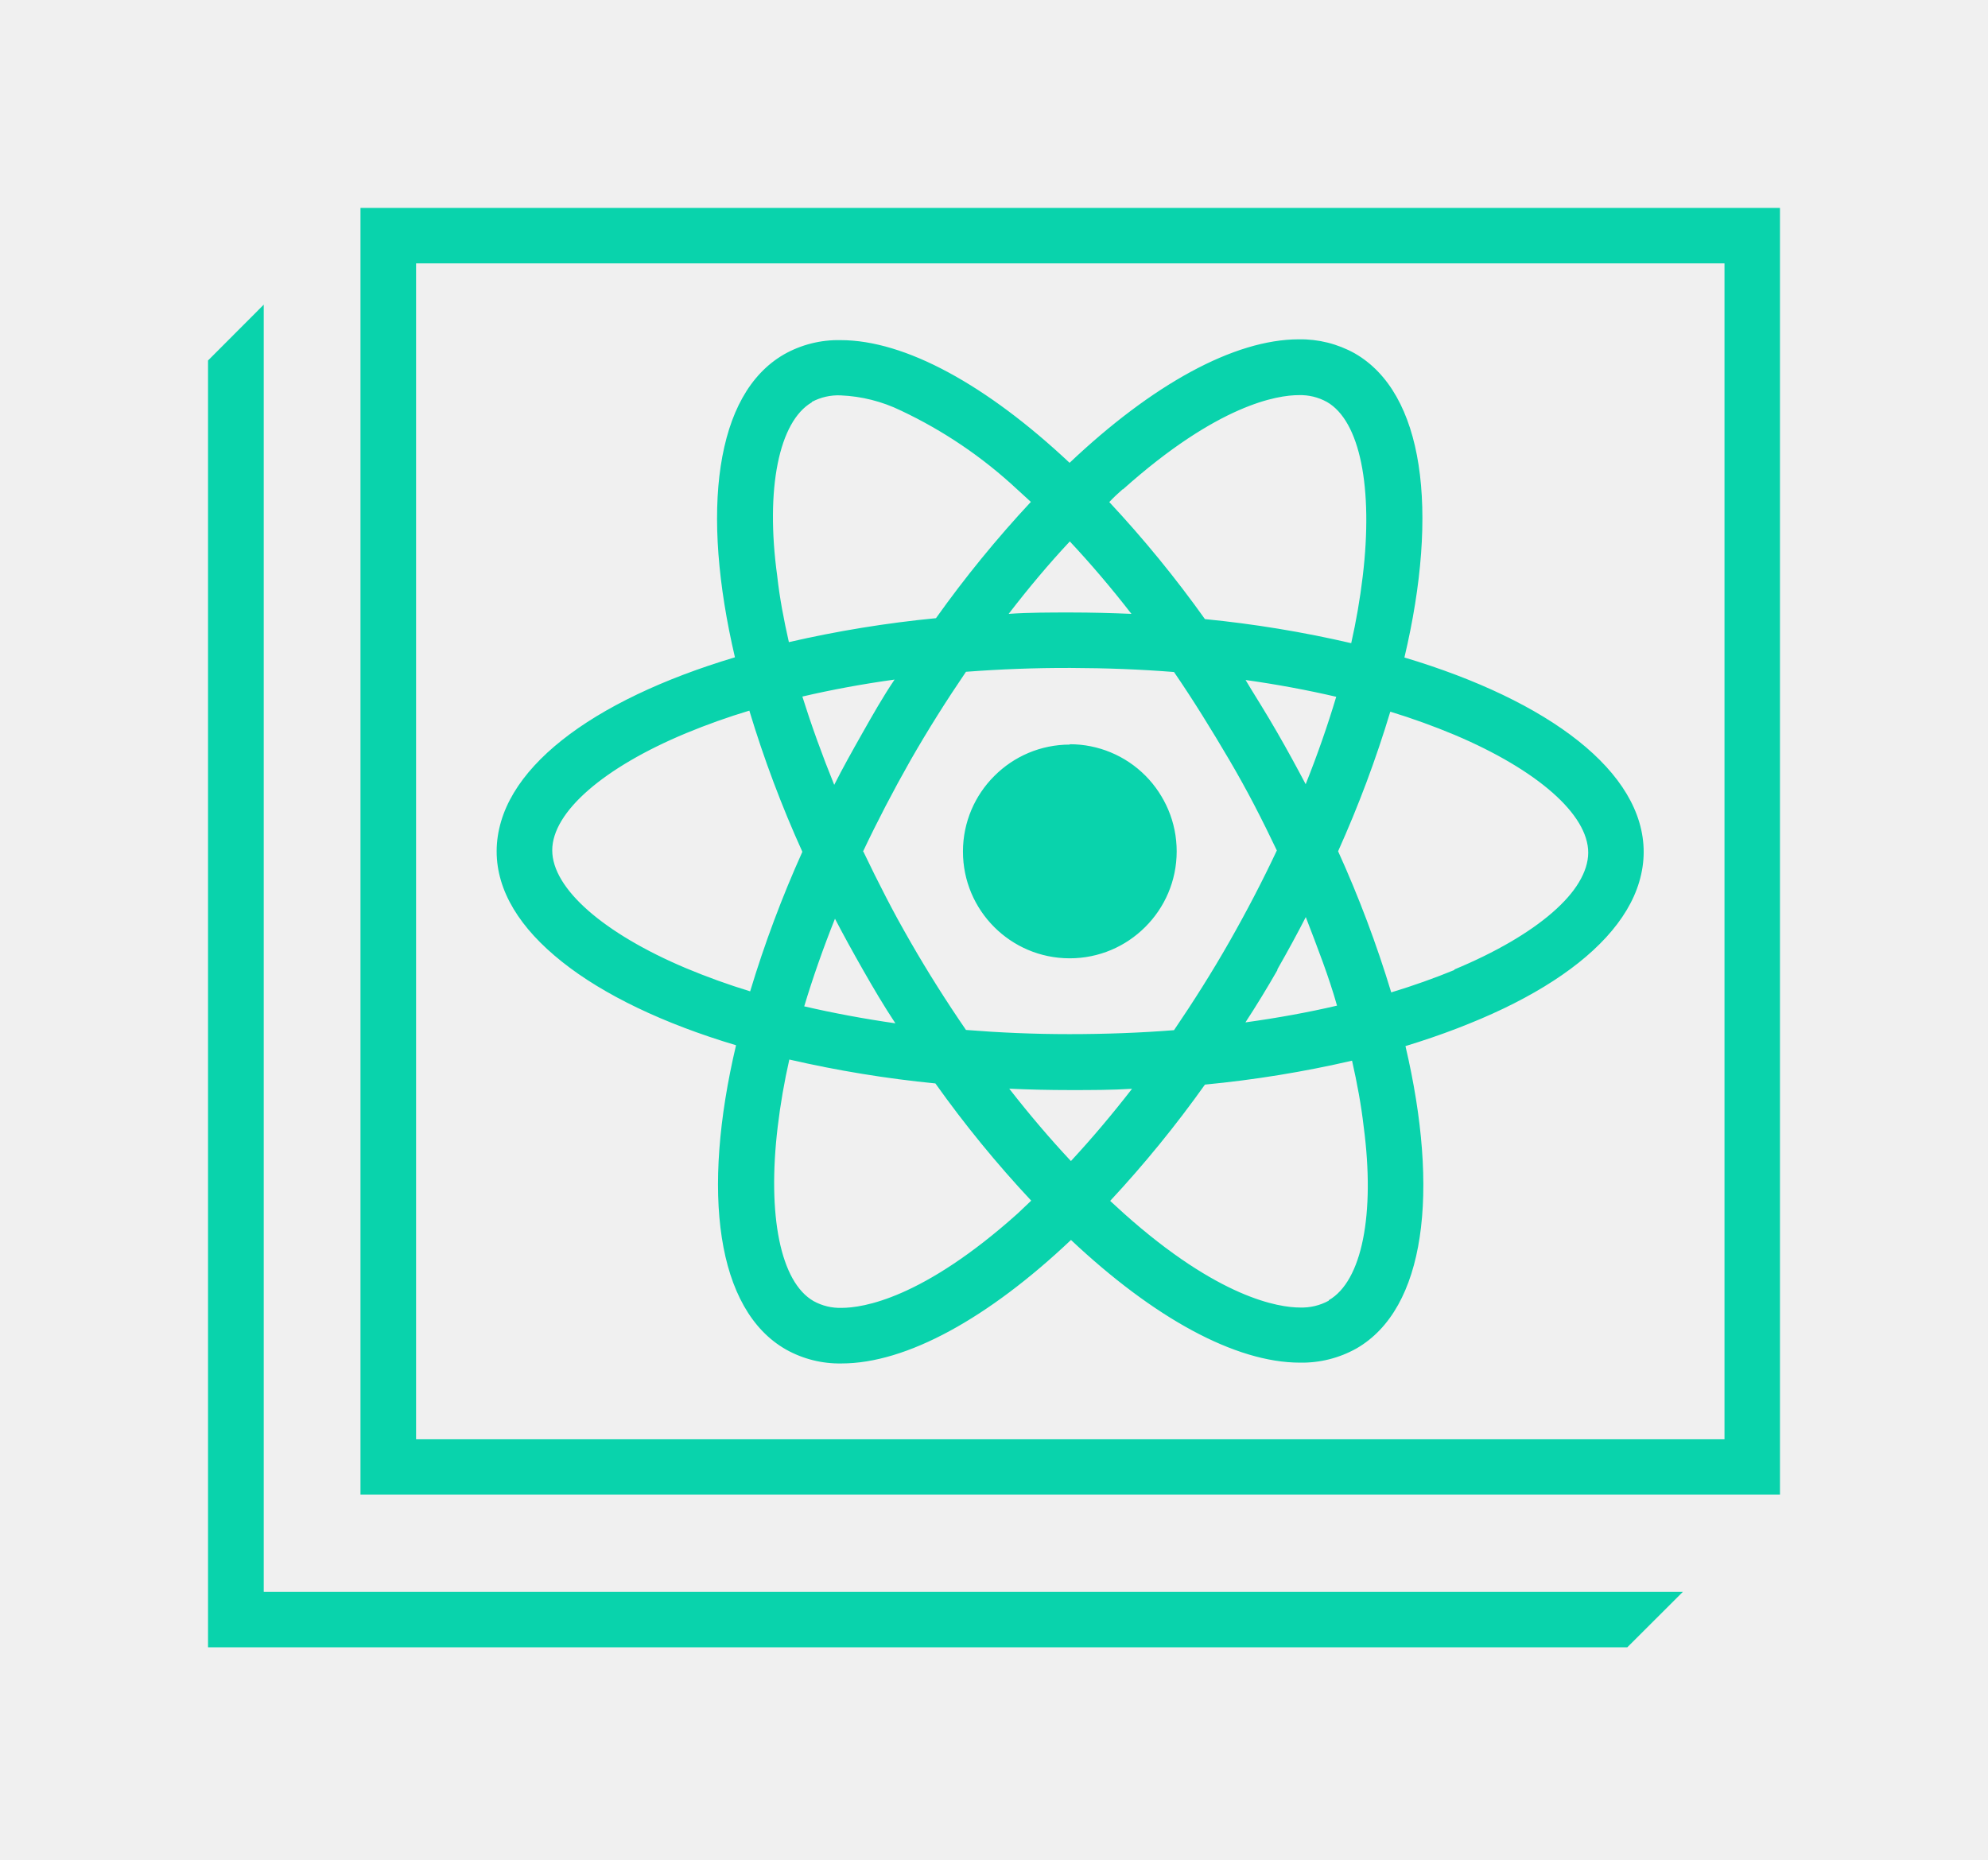
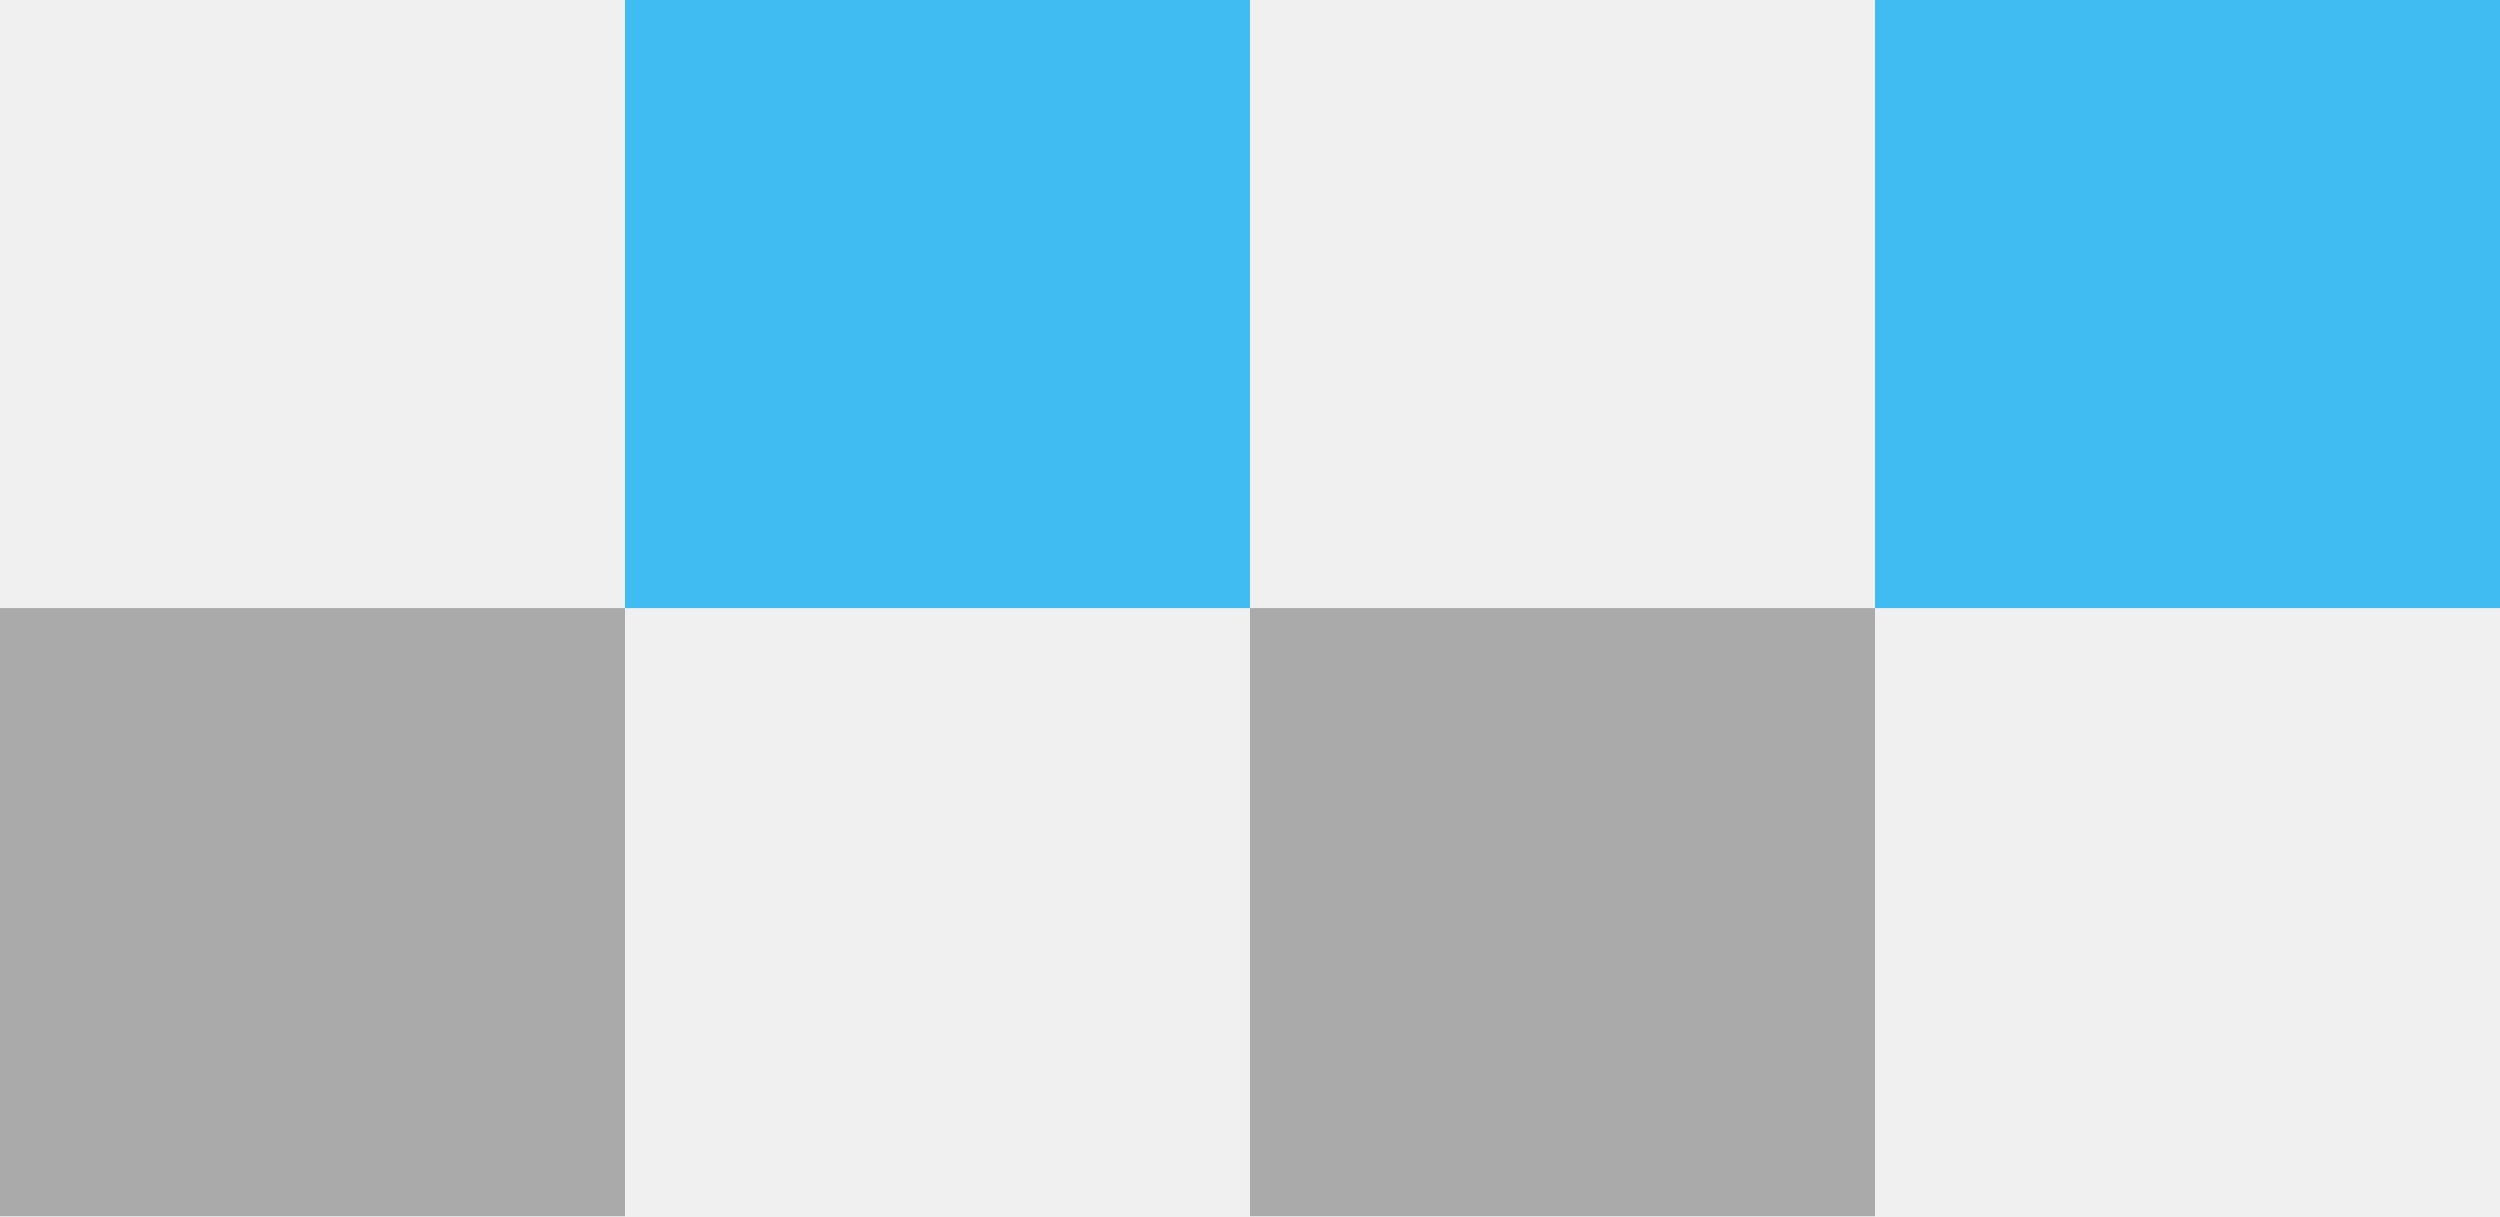
- <svg xmlns="http://www.w3.org/2000/svg" viewBox="0 0 170.96 159.93">
-   <defs>
-     <style>.cls-1{fill:#09d3ac;}</style>
+ <svg xmlns="http://www.w3.org/2000/svg" id="Layer_1" data-name="Layer 1" viewBox="0 0 74 36" version="1.1" width="74" height="36">
+   <defs id="defs4">
+     <style id="style2">.cls-1,.cls-28{fill:#fff;}.cls-2,.cls-30{fill:none;stroke:#000;stroke-miterlimit:10;}.cls-3{font-size:24px;}.cls-23,.cls-3{font-family:Futura-Medium, Futura;}.cls-23,.cls-28,.cls-29,.cls-3{font-weight:500;}.cls-4{letter-spacing:-0.01em;}.cls-5{letter-spacing:0.01em;}.cls-6{letter-spacing:-0.02em;}.cls-7{letter-spacing:-0.01em;}.cls-8{letter-spacing:0.01em;}.cls-9{letter-spacing:0.01em;}.cls-10{letter-spacing:-0.02em;}.cls-11{letter-spacing:-0.02em;}.cls-12{letter-spacing:0.02em;}.cls-13{letter-spacing:-0.01em;}.cls-14{letter-spacing:0.01em;}.cls-15{letter-spacing:0.04em;}.cls-16{letter-spacing:0.02em;}.cls-17{letter-spacing:-0.02em;}.cls-18{letter-spacing:-0.02em;}.cls-19{letter-spacing:-0.01em;}.cls-20{letter-spacing:0.01em;}.cls-21{letter-spacing:-0.01em;}.cls-22{letter-spacing:0em;}.cls-23{font-size:70px;fill:#33a3ff;}.cls-24{fill:#afaeae;}.cls-25{fill:#64d3ff;}.cls-26{fill:#aaa;}.cls-27{fill:#41bcf2;}.cls-28,.cls-29{font-size:34.96px;font-family:Futura-CondensedMedium, Futura;}.cls-30{stroke-width:3px;}</style>
  </defs>
-   <path class="cls-1" d="M141.35,73.27c0-6.89-8.11-13-20.58-16.73,3-12.67,1.69-22.75-4.28-26.16a9.55,9.55,0,0,0-4.79-1.2c-5.57,0-12.61,3.89-19.72,10.62-7.11-6.68-14.13-10.55-19.69-10.55a9.46,9.46,0,0,0-4.86,1.22c-5.94,3.42-7.17,13.44-4.21,26.05-12.41,3.71-20.48,9.77-20.5,16.63s8.12,13,20.59,16.72c-3,12.68-1.7,22.75,4.28,26.16a9.41,9.41,0,0,0,4.78,1.2c5.58,0,12.62-3.89,19.73-10.62,7.1,6.68,14.12,10.55,19.69,10.55a9.59,9.59,0,0,0,4.86-1.22c5.94-3.42,7.16-13.44,4.21-26C133.27,86.18,141.34,80.12,141.35,73.27ZM96.56,42.06c8.19-7.33,13.31-8.12,15.13-8.12h0a4.71,4.71,0,0,1,2.42.58c2.86,1.63,4,7.38,3.09,15a56.73,56.73,0,0,1-1,5.79,97.7,97.7,0,0,0-12.58-2.07,98.47,98.47,0,0,0-8.24-10.08C95.75,42.79,96.15,42.42,96.56,42.06ZM71.77,78.94c.78,1.5,1.61,3,2.47,4.51S76,86.49,77,88c-2.71-.39-5.34-.88-7.84-1.46C69.86,84,70.75,81.5,71.77,78.94ZM69,59.9c2.53-.59,5.18-1.08,7.93-1.46-1,1.48-1.86,3-2.76,4.59s-1.69,3-2.46,4.52Q70.18,63.65,69,59.9Zm5.21,13.34q1.86-3.93,4.09-7.86c1.5-2.62,3.11-5.17,4.77-7.61,2.91-.22,5.91-.34,9-.33s6,.12,8.89.35c1.66,2.42,3.25,5,4.75,7.55s2.88,5.22,4.12,7.83c-1.23,2.62-2.6,5.25-4.08,7.85s-3.11,5.18-4.77,7.62c-2.91.23-5.91.34-9,.34s-6-.13-8.89-.36c-1.66-2.42-3.26-4.94-4.76-7.55S75.5,75.85,74.25,73.24Zm32.86-14.77c2.72.38,5.35.87,7.84,1.45-.74,2.47-1.62,5-2.64,7.55-.79-1.5-1.61-3-2.48-4.51S108,59.93,107.11,58.47Zm2.76,24.92q1.29-2.27,2.46-4.53c1,2.6,2,5.16,2.7,7.66-2.52.59-5.17,1.07-7.92,1.45Q108.52,85.75,109.87,83.39ZM92,46.56c1.8,1.92,3.57,4,5.3,6.23-1.71-.07-3.46-.12-5.23-.12s-3.58,0-5.33.12C88.45,50.57,90.2,48.48,92,46.56Zm-22.18-12A4.82,4.82,0,0,1,72.29,34a13.11,13.11,0,0,1,5.19,1.31,39.07,39.07,0,0,1,10,6.78l1.17,1.07a98.49,98.49,0,0,0-8.16,10,98.88,98.88,0,0,0-12.65,2.06c-.44-1.94-.8-3.84-1-5.67C65.8,42,67,36.24,69.81,34.6ZM64.53,85.26a58.75,58.75,0,0,1-5.54-2c-7.1-3-11.5-6.85-11.5-10.14S51.91,66,59,63.05a57.63,57.63,0,0,1,5.44-1.94A97.93,97.93,0,0,0,69,73.25,98.72,98.72,0,0,0,64.53,85.26Zm23,19.1c-8.19,7.33-13.31,8.11-15.14,8.11a4.69,4.69,0,0,1-2.42-.58c-2.86-1.63-4-7.38-3.09-15a56.07,56.07,0,0,1,1-5.78,99.51,99.51,0,0,0,12.58,2.06,97.17,97.17,0,0,0,8.24,10.08Zm4.57-4.51c-1.8-1.92-3.57-4-5.31-6.23,1.72.08,3.47.12,5.24.12s3.58,0,5.33-.11C95.63,95.85,93.87,97.93,92.09,99.85Zm22.18,12a4.82,4.82,0,0,1-2.48.59c-1.82,0-7-.8-15.16-8.1l-1.17-1.07a98.44,98.44,0,0,0,8.15-10,97,97,0,0,0,12.66-2.06c.44,1.94.79,3.84,1,5.67C118.27,104.42,117.12,110.18,114.27,111.81Zm10.8-28.44c-1.71.7-3.52,1.35-5.44,1.93a98.54,98.54,0,0,0-4.57-12.14,98.1,98.1,0,0,0,4.49-12,58.75,58.75,0,0,1,5.54,2c7.09,3,11.5,6.85,11.49,10.14S132.17,80.42,125.07,83.37ZM92,82.39a9.18,9.18,0,1,0-9.17-9.19A9.17,9.17,0,0,0,92,82.39ZM31,17.88V128.53H153.07V17.88ZM148.3,123.77H35.78V22.65H148.3Zm-85-33.9c-3,12.68-1.7,22.75,4.28,26.16a9.41,9.41,0,0,0,4.78,1.2c5.58,0,12.62-3.89,19.73-10.62,7.1,6.68,14.12,10.55,19.69,10.55a9.59,9.59,0,0,0,4.86-1.22c5.94-3.42,7.16-13.44,4.21-26,12.41-3.72,20.48-9.78,20.49-16.63s-8.11-13-20.58-16.73c3-12.67,1.69-22.75-4.28-26.16a9.55,9.55,0,0,0-4.79-1.2c-5.57,0-12.61,3.89-19.72,10.62-7.11-6.68-14.13-10.55-19.69-10.55a9.46,9.46,0,0,0-4.86,1.22c-5.94,3.42-7.17,13.44-4.21,26.05-12.41,3.71-20.48,9.77-20.5,16.63S50.84,86.13,63.31,89.87Zm24.21,14.49c-8.19,7.33-13.31,8.11-15.14,8.11a4.69,4.69,0,0,1-2.42-.58c-2.86-1.63-4-7.38-3.09-15a56.07,56.07,0,0,1,1-5.78,99.51,99.51,0,0,0,12.58,2.06,97.17,97.17,0,0,0,8.24,10.08Zm24.79-36.89c-.79-1.5-1.61-3-2.48-4.51s-1.8-3-2.72-4.49c2.72.38,5.35.87,7.84,1.45C114.21,62.39,113.33,64.92,112.31,67.47Zm2.72,19c-2.52.59-5.17,1.07-7.92,1.45q1.41-2.22,2.76-4.58t2.46-4.53C113.37,81.46,114.28,84,115,86.52Zm-5.21-13.35c-1.23,2.62-2.6,5.25-4.08,7.85s-3.11,5.18-4.77,7.62c-2.91.23-5.91.34-9,.34s-6-.13-8.89-.36c-1.66-2.42-3.26-4.94-4.76-7.55s-2.87-5.22-4.12-7.83q1.86-3.93,4.09-7.86c1.5-2.62,3.11-5.17,4.77-7.61,2.91-.22,5.91-.34,9-.33s6,.12,8.89.35c1.66,2.42,3.25,5,4.75,7.55S108.58,70.56,109.82,73.17ZM77,88c-2.71-.39-5.34-.88-7.84-1.46.74-2.46,1.63-5,2.65-7.55.78,1.5,1.61,3,2.47,4.51S76,86.49,77,88ZM74.21,63c-.87,1.5-1.69,3-2.46,4.52Q70.18,63.65,69,59.9c2.53-.59,5.18-1.08,7.93-1.46C76,59.92,75.11,61.45,74.21,63ZM92.09,99.85c-1.8-1.92-3.57-4-5.31-6.23,1.72.08,3.47.12,5.24.12s3.58,0,5.33-.11C95.63,95.85,93.87,97.93,92.09,99.85Zm22.18,12a4.82,4.82,0,0,1-2.48.59c-1.82,0-7-.8-15.16-8.1l-1.17-1.07a98.44,98.44,0,0,0,8.15-10,97,97,0,0,0,12.66-2.06c.44,1.94.79,3.84,1,5.67C118.27,104.42,117.12,110.18,114.27,111.81Zm5.28-50.66a58.75,58.75,0,0,1,5.54,2c7.09,3,11.5,6.85,11.49,10.14s-4.41,7.16-11.51,10.11c-1.71.7-3.52,1.35-5.44,1.93a98.54,98.54,0,0,0-4.57-12.14A98.1,98.1,0,0,0,119.55,61.15Zm-23-19.09c8.19-7.33,13.31-8.12,15.13-8.12h0a4.71,4.71,0,0,1,2.42.58c2.86,1.63,4,7.38,3.09,15a56.73,56.73,0,0,1-1,5.79,97.7,97.7,0,0,0-12.58-2.07,98.47,98.47,0,0,0-8.24-10.08C95.75,42.79,96.15,42.42,96.56,42.06ZM92,46.56c1.8,1.92,3.57,4,5.3,6.23-1.71-.07-3.46-.12-5.23-.12s-3.58,0-5.33.12C88.45,50.57,90.2,48.48,92,46.56Zm-22.18-12A4.82,4.82,0,0,1,72.29,34a13.11,13.11,0,0,1,5.19,1.31,39.07,39.07,0,0,1,10,6.78l1.17,1.07a98.49,98.49,0,0,0-8.16,10,98.88,98.88,0,0,0-12.65,2.06c-.44-1.94-.8-3.84-1-5.67C65.8,42,67,36.24,69.81,34.6ZM59,63.05a57.63,57.63,0,0,1,5.44-1.94A97.93,97.93,0,0,0,69,73.25a98.72,98.72,0,0,0-4.49,12,58.75,58.75,0,0,1-5.54-2c-7.1-3-11.5-6.85-11.5-10.14S51.91,66,59,63.05Zm33,1a9.18,9.18,0,1,0,9.17,9.19A9.17,9.17,0,0,0,92,64Zm0,0a9.18,9.18,0,1,0,9.17,9.19A9.17,9.17,0,0,0,92,64Zm0,0a9.18,9.18,0,1,0,9.17,9.19A9.17,9.17,0,0,0,92,64Zm49.35,9.24c0-6.89-8.11-13-20.58-16.73,3-12.67,1.69-22.75-4.28-26.16a9.55,9.55,0,0,0-4.79-1.2c-5.57,0-12.61,3.89-19.72,10.62-7.11-6.68-14.13-10.55-19.69-10.55a9.46,9.46,0,0,0-4.86,1.22c-5.94,3.42-7.17,13.44-4.21,26.05-12.41,3.71-20.48,9.77-20.5,16.63s8.12,13,20.59,16.72c-3,12.68-1.7,22.75,4.28,26.16a9.41,9.41,0,0,0,4.78,1.2c5.58,0,12.62-3.89,19.73-10.62,7.1,6.68,14.12,10.55,19.69,10.55a9.59,9.59,0,0,0,4.86-1.22c5.94-3.42,7.16-13.44,4.21-26C133.27,86.18,141.34,80.12,141.35,73.27ZM96.56,42.06c8.19-7.33,13.31-8.12,15.13-8.12h0a4.71,4.71,0,0,1,2.42.58c2.86,1.63,4,7.38,3.09,15a56.73,56.73,0,0,1-1,5.79,97.7,97.7,0,0,0-12.58-2.07,98.47,98.47,0,0,0-8.24-10.08C95.75,42.79,96.15,42.42,96.56,42.06ZM71.77,78.94c.78,1.5,1.61,3,2.47,4.51S76,86.49,77,88c-2.71-.39-5.34-.88-7.84-1.46C69.86,84,70.75,81.5,71.77,78.94ZM69,59.9c2.53-.59,5.18-1.08,7.93-1.46-1,1.48-1.86,3-2.76,4.59s-1.69,3-2.46,4.52Q70.18,63.65,69,59.9Zm5.21,13.34q1.86-3.93,4.09-7.86c1.5-2.62,3.11-5.17,4.77-7.61,2.91-.22,5.91-.34,9-.33s6,.12,8.89.35c1.66,2.42,3.25,5,4.75,7.55s2.88,5.22,4.12,7.83c-1.23,2.62-2.6,5.25-4.08,7.85s-3.11,5.18-4.77,7.62c-2.91.23-5.91.34-9,.34s-6-.13-8.89-.36c-1.66-2.42-3.26-4.94-4.76-7.55S75.5,75.85,74.25,73.24Zm32.86-14.77c2.72.38,5.35.87,7.84,1.45-.74,2.47-1.62,5-2.64,7.55-.79-1.5-1.61-3-2.48-4.51S108,59.93,107.11,58.47Zm2.76,24.92q1.29-2.27,2.46-4.53c1,2.6,2,5.16,2.7,7.66-2.52.59-5.17,1.07-7.92,1.45Q108.52,85.75,109.87,83.39ZM92,46.56c1.8,1.92,3.57,4,5.3,6.23-1.71-.07-3.46-.12-5.23-.12s-3.58,0-5.33.12C88.45,50.57,90.2,48.48,92,46.56Zm-22.18-12A4.82,4.82,0,0,1,72.29,34a13.11,13.11,0,0,1,5.19,1.31,39.07,39.07,0,0,1,10,6.78l1.17,1.07a98.49,98.49,0,0,0-8.16,10,98.88,98.88,0,0,0-12.65,2.06c-.44-1.94-.8-3.84-1-5.67C65.8,42,67,36.24,69.81,34.6ZM64.53,85.26a58.75,58.75,0,0,1-5.54-2c-7.1-3-11.5-6.85-11.5-10.14S51.91,66,59,63.05a57.63,57.63,0,0,1,5.44-1.94A97.93,97.93,0,0,0,69,73.25,98.72,98.72,0,0,0,64.53,85.26Zm23,19.1c-8.19,7.33-13.31,8.11-15.14,8.11a4.69,4.69,0,0,1-2.42-.58c-2.86-1.63-4-7.38-3.09-15a56.07,56.07,0,0,1,1-5.78,99.51,99.51,0,0,0,12.58,2.06,97.17,97.17,0,0,0,8.24,10.08Zm4.57-4.51c-1.8-1.92-3.57-4-5.31-6.23,1.72.08,3.47.12,5.24.12s3.58,0,5.33-.11C95.63,95.85,93.87,97.93,92.09,99.85Zm22.18,12a4.82,4.82,0,0,1-2.48.59c-1.82,0-7-.8-15.16-8.1l-1.17-1.07a98.44,98.44,0,0,0,8.15-10,97,97,0,0,0,12.66-2.06c.44,1.94.79,3.84,1,5.67C118.27,104.42,117.12,110.18,114.27,111.81Zm10.8-28.44c-1.71.7-3.52,1.35-5.44,1.93a98.54,98.54,0,0,0-4.57-12.14,98.1,98.1,0,0,0,4.49-12,58.75,58.75,0,0,1,5.54,2c7.09,3,11.5,6.85,11.49,10.14S132.17,80.42,125.07,83.37ZM92,82.39a9.18,9.18,0,1,0-9.17-9.19A9.17,9.17,0,0,0,92,82.39Zm-69.32,54.5V26.2L17.89,31V141.66H139.94l4.78-4.77Z" />
+   <rect class="cls-26" x="0" y="18" width="18.5" height="18" id="rect416" style="fill:#aaaaaa" />
+   <rect class="cls-26" x="37" y="18" width="18.5" height="18" id="rect418" style="fill:#aaaaaa" />
+   <rect class="cls-27" x="18.5" y="0" width="18.5" height="18" id="rect420" style="fill:#41bcf2" />
+   <rect class="cls-27" x="55.5" y="0" width="18.5" height="18" id="rect422" style="fill:#41bcf2" />
</svg>
